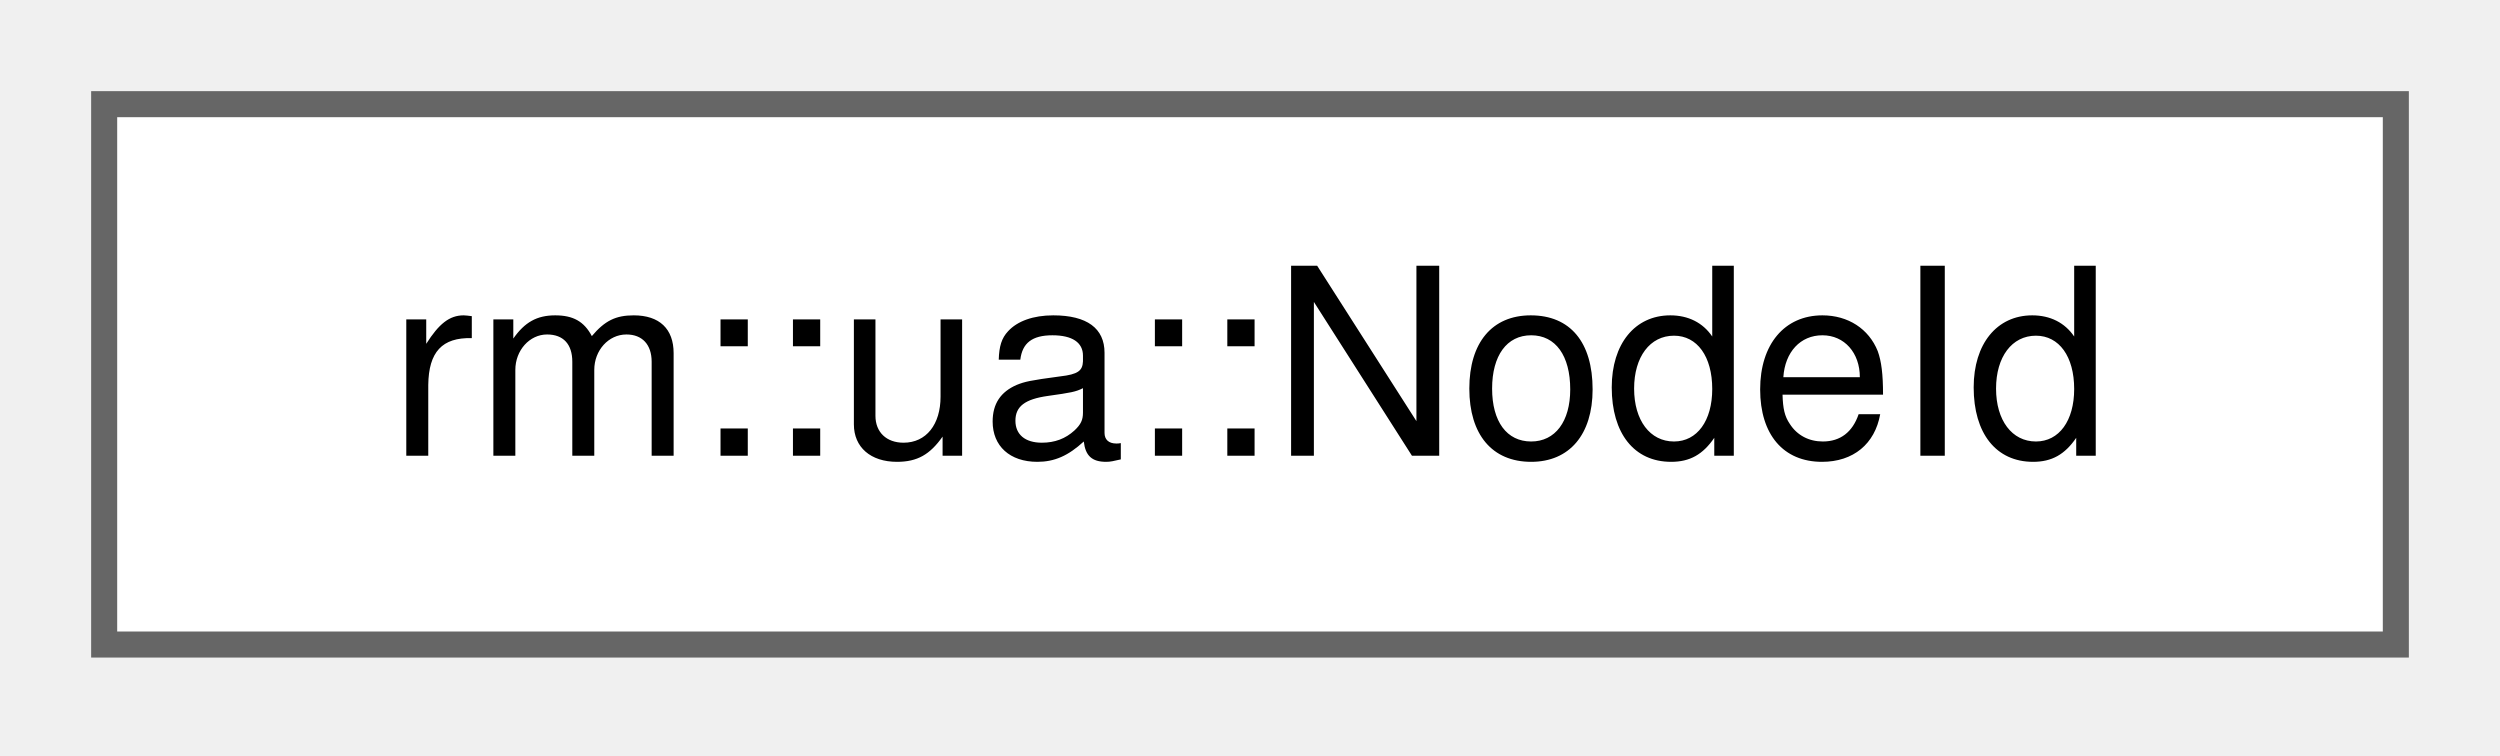
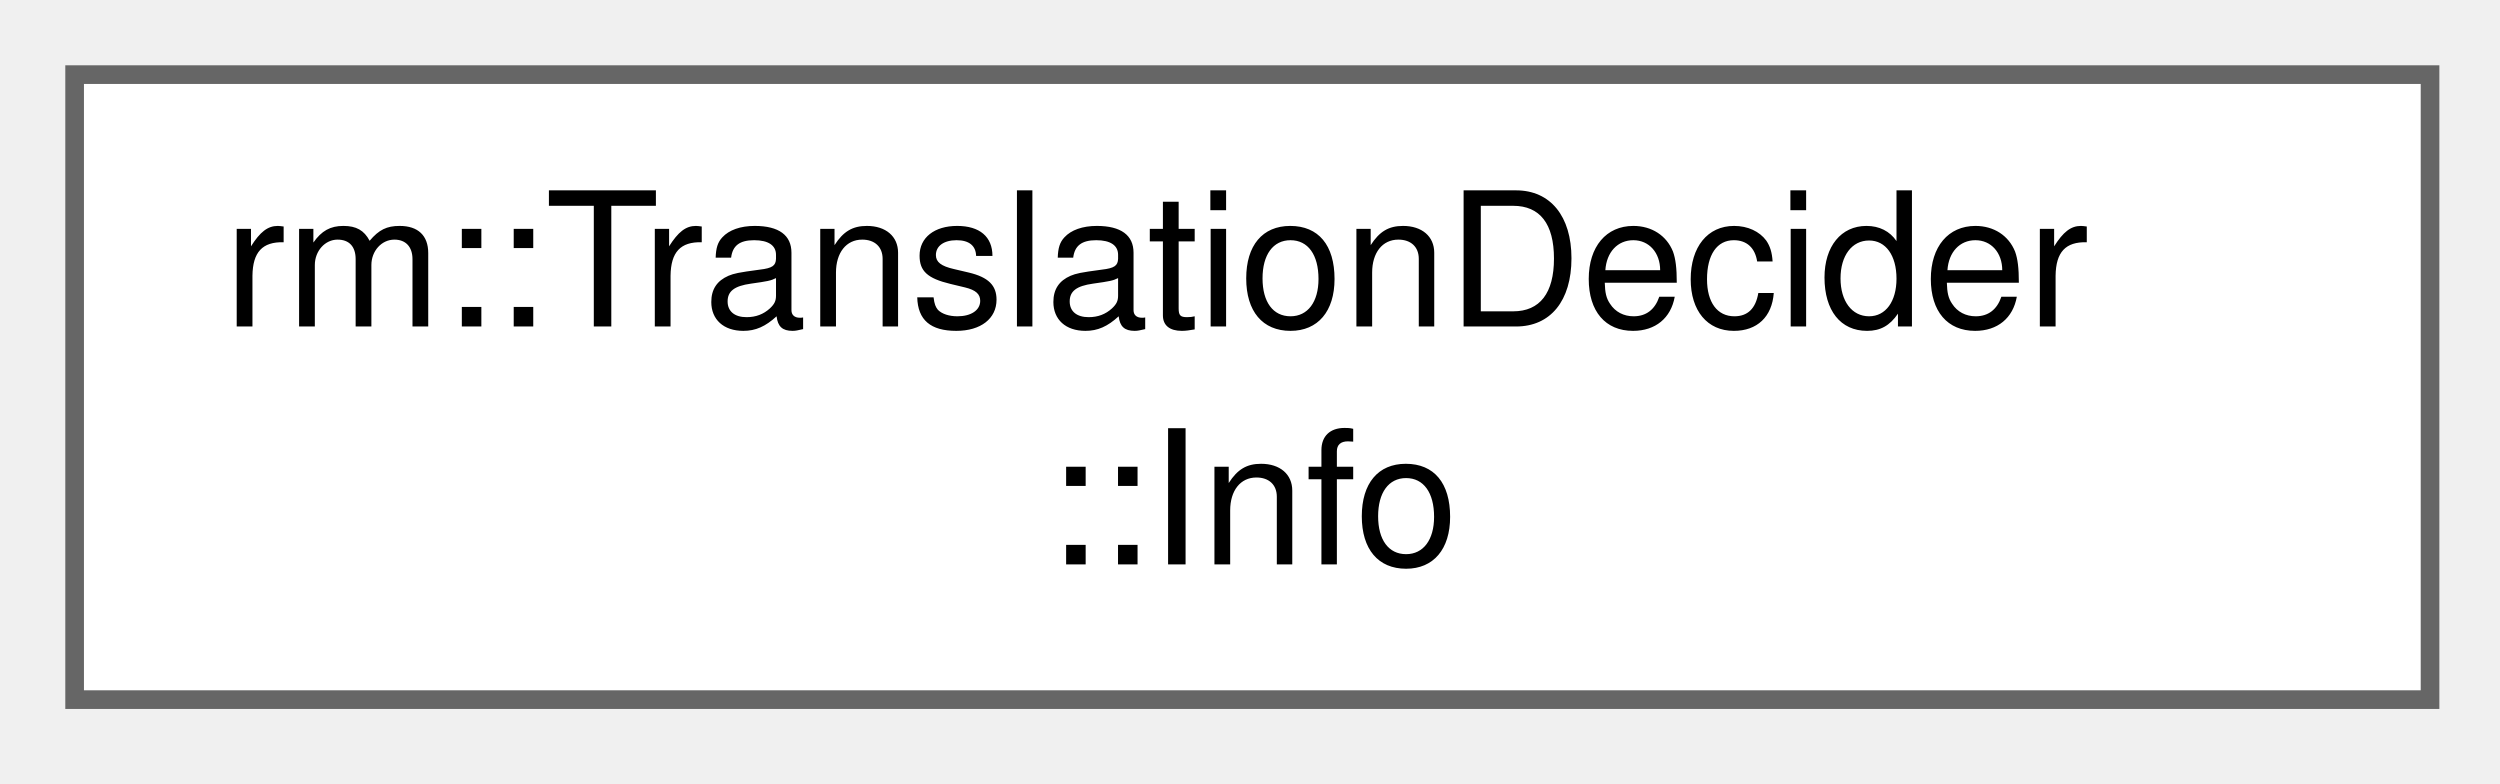
- <svg xmlns="http://www.w3.org/2000/svg" xmlns:xlink="http://www.w3.org/1999/xlink" width="96pt" height="29pt" viewBox="0.00 0.00 96.00 29.00">
-   <g id="graph0" class="graph" transform="scale(1 1) rotate(0) translate(4 24.75)">
+ <svg xmlns="http://www.w3.org/2000/svg" xmlns:xlink="http://www.w3.org/1999/xlink" width="134pt" height="42pt" viewBox="0.00 0.00 134.00 42.00">
+   <g id="graph0" class="graph" transform="scale(1 1) rotate(0) translate(4 37.5)">
    <g id="Node000000" class="node">
      <g id="a_Node000000">
-         <a xlink:href="da/d81/classrm_1_1ua_1_1NodeId.html" target="_top" xlink:title="OPC UA 节点 ID">
-           <polygon fill="white" stroke="#666666" points="88,-20.75 0,-20.75 0,0 88,0 88,-20.75" />
-           <text xml:space="preserve" text-anchor="middle" x="44" y="-7.25" font-family="Helvetica,sans-Serif" font-size="10.00">rm::ua::NodeId</text>
+         <a xlink:href="d9/d88/structrm_1_1TranslationDecider_1_1Info.html" target="_top" xlink:title="决策模块信息">
+           <polygon fill="white" stroke="#666666" points="126.25,-33.5 0,-33.5 0,0 126.25,0 126.25,-33.5" />
+           <text xml:space="preserve" text-anchor="start" x="8" y="-20" font-family="Helvetica,sans-Serif" font-size="10.00">rm::TranslationDecider</text>
+           <text xml:space="preserve" text-anchor="middle" x="63.12" y="-7.25" font-family="Helvetica,sans-Serif" font-size="10.00">::Info</text>
        </a>
      </g>
    </g>
  </g>
</svg>
